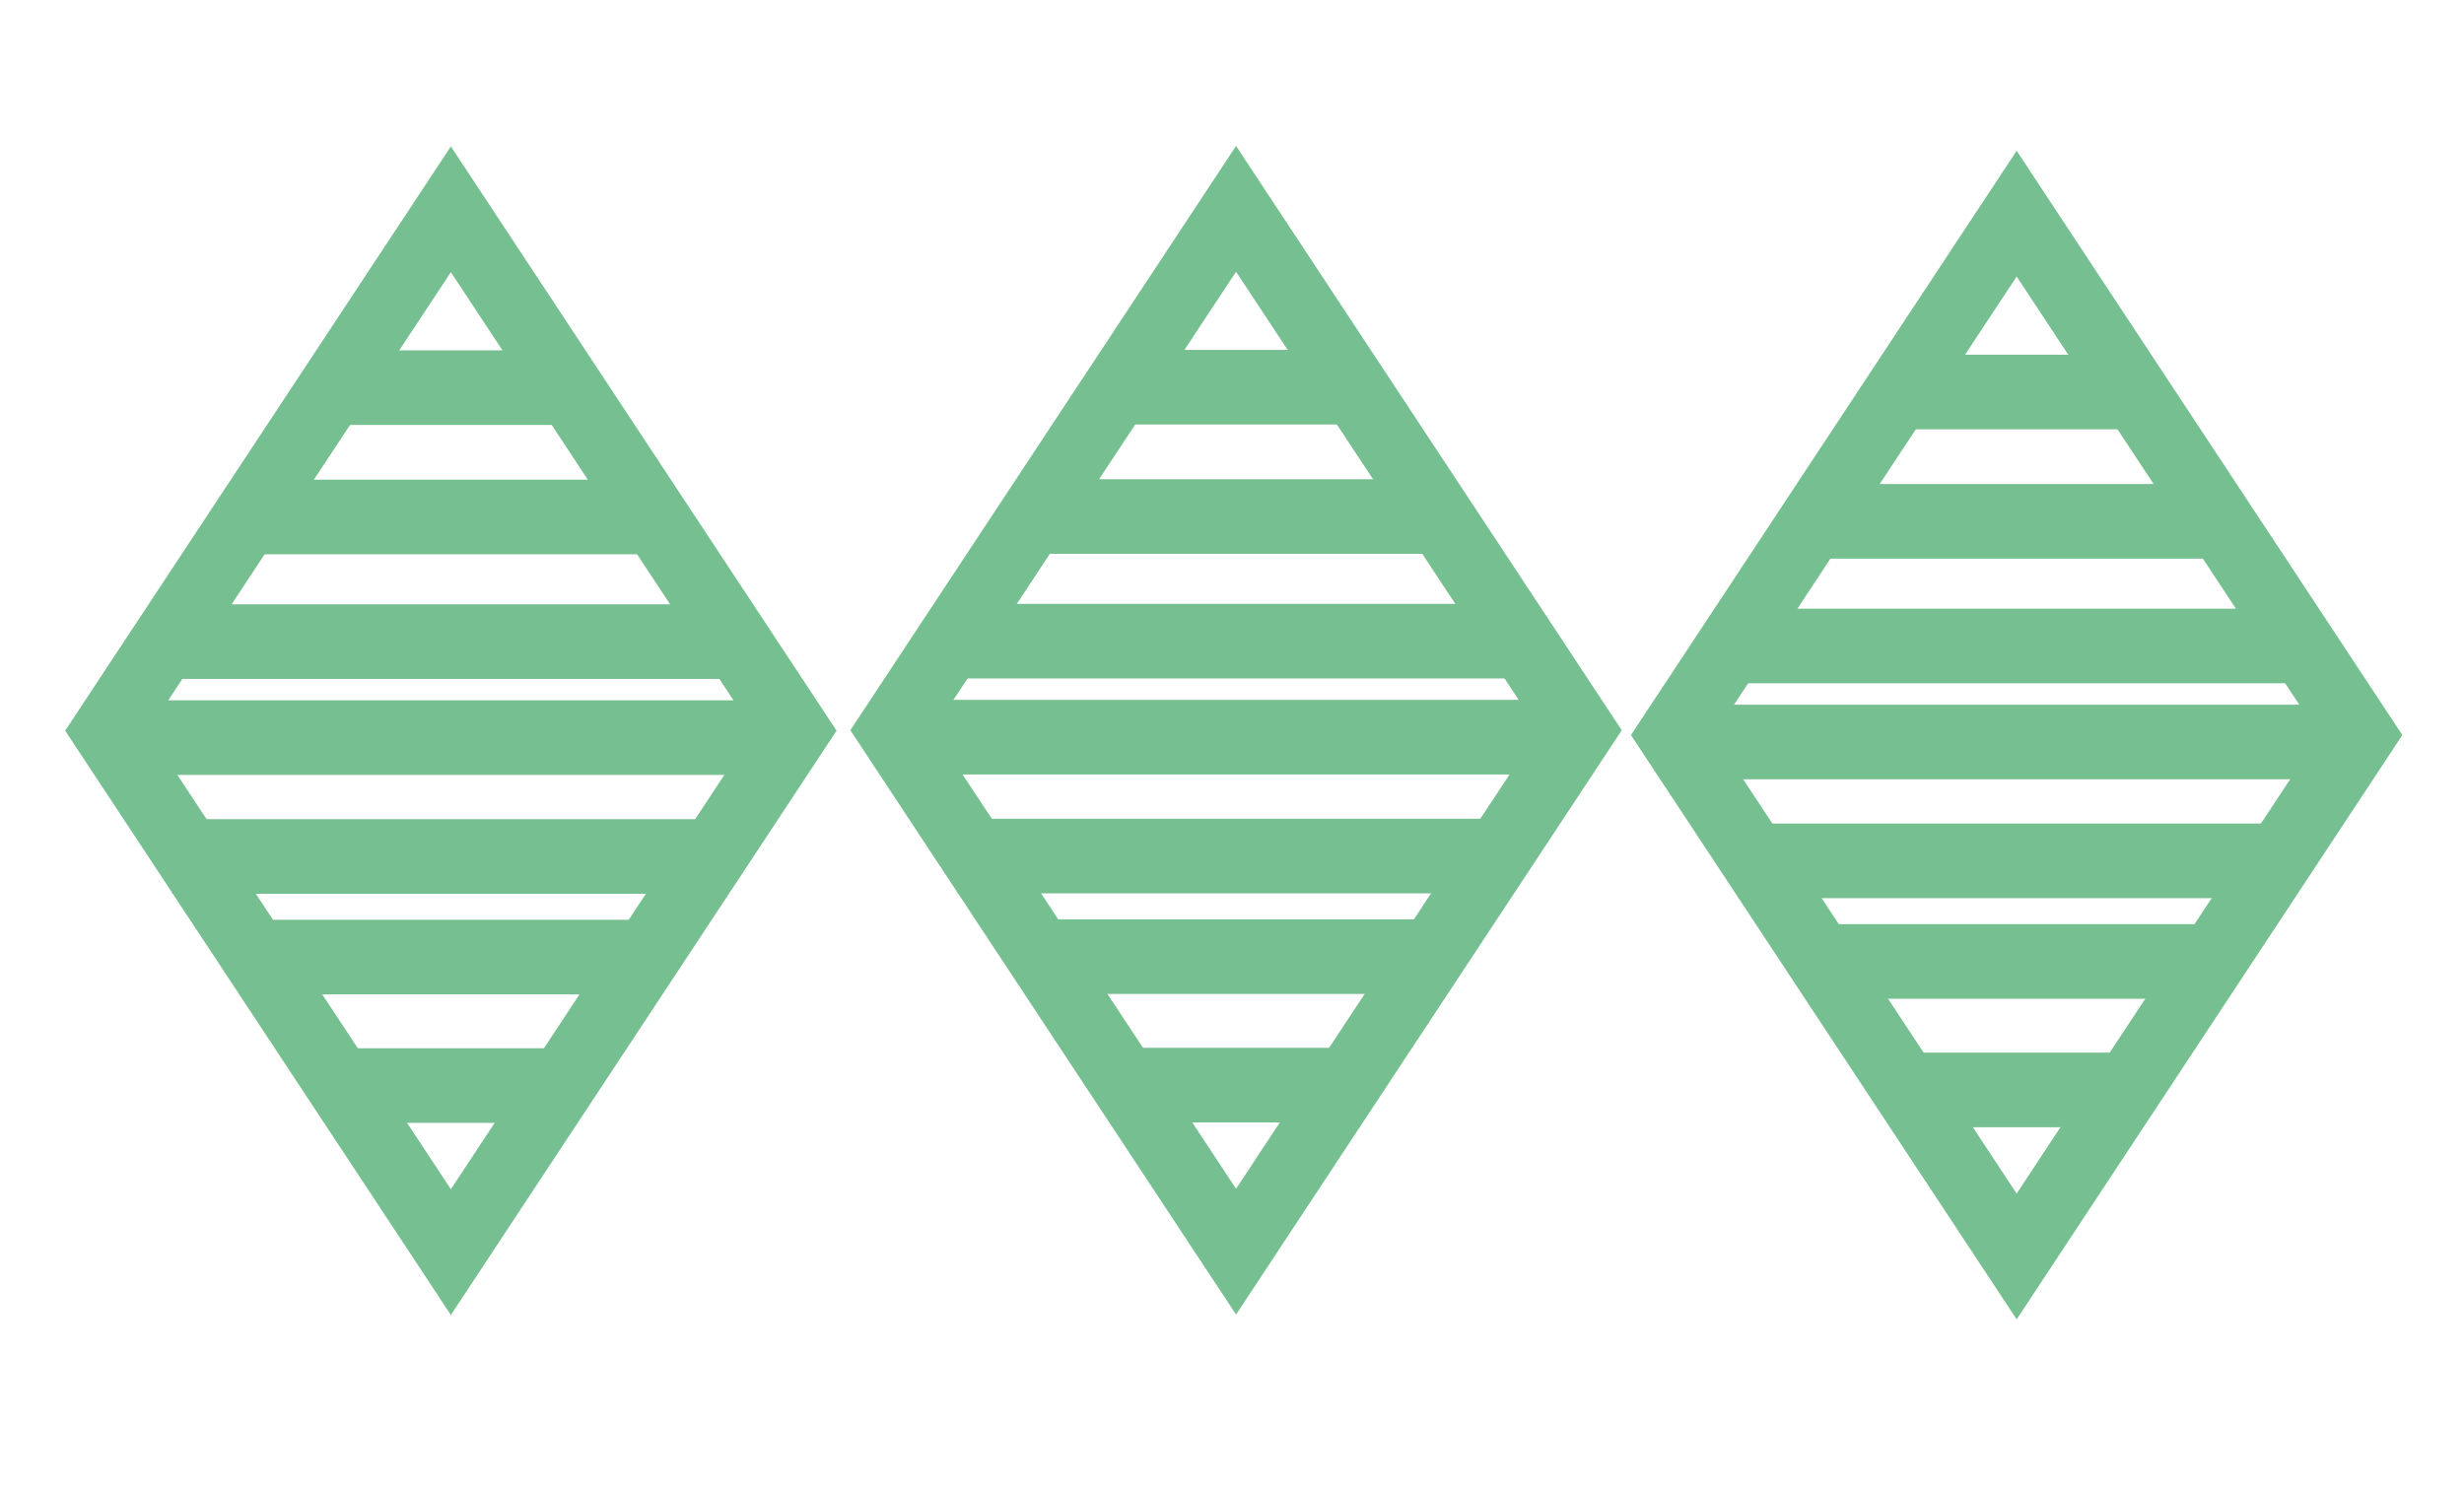
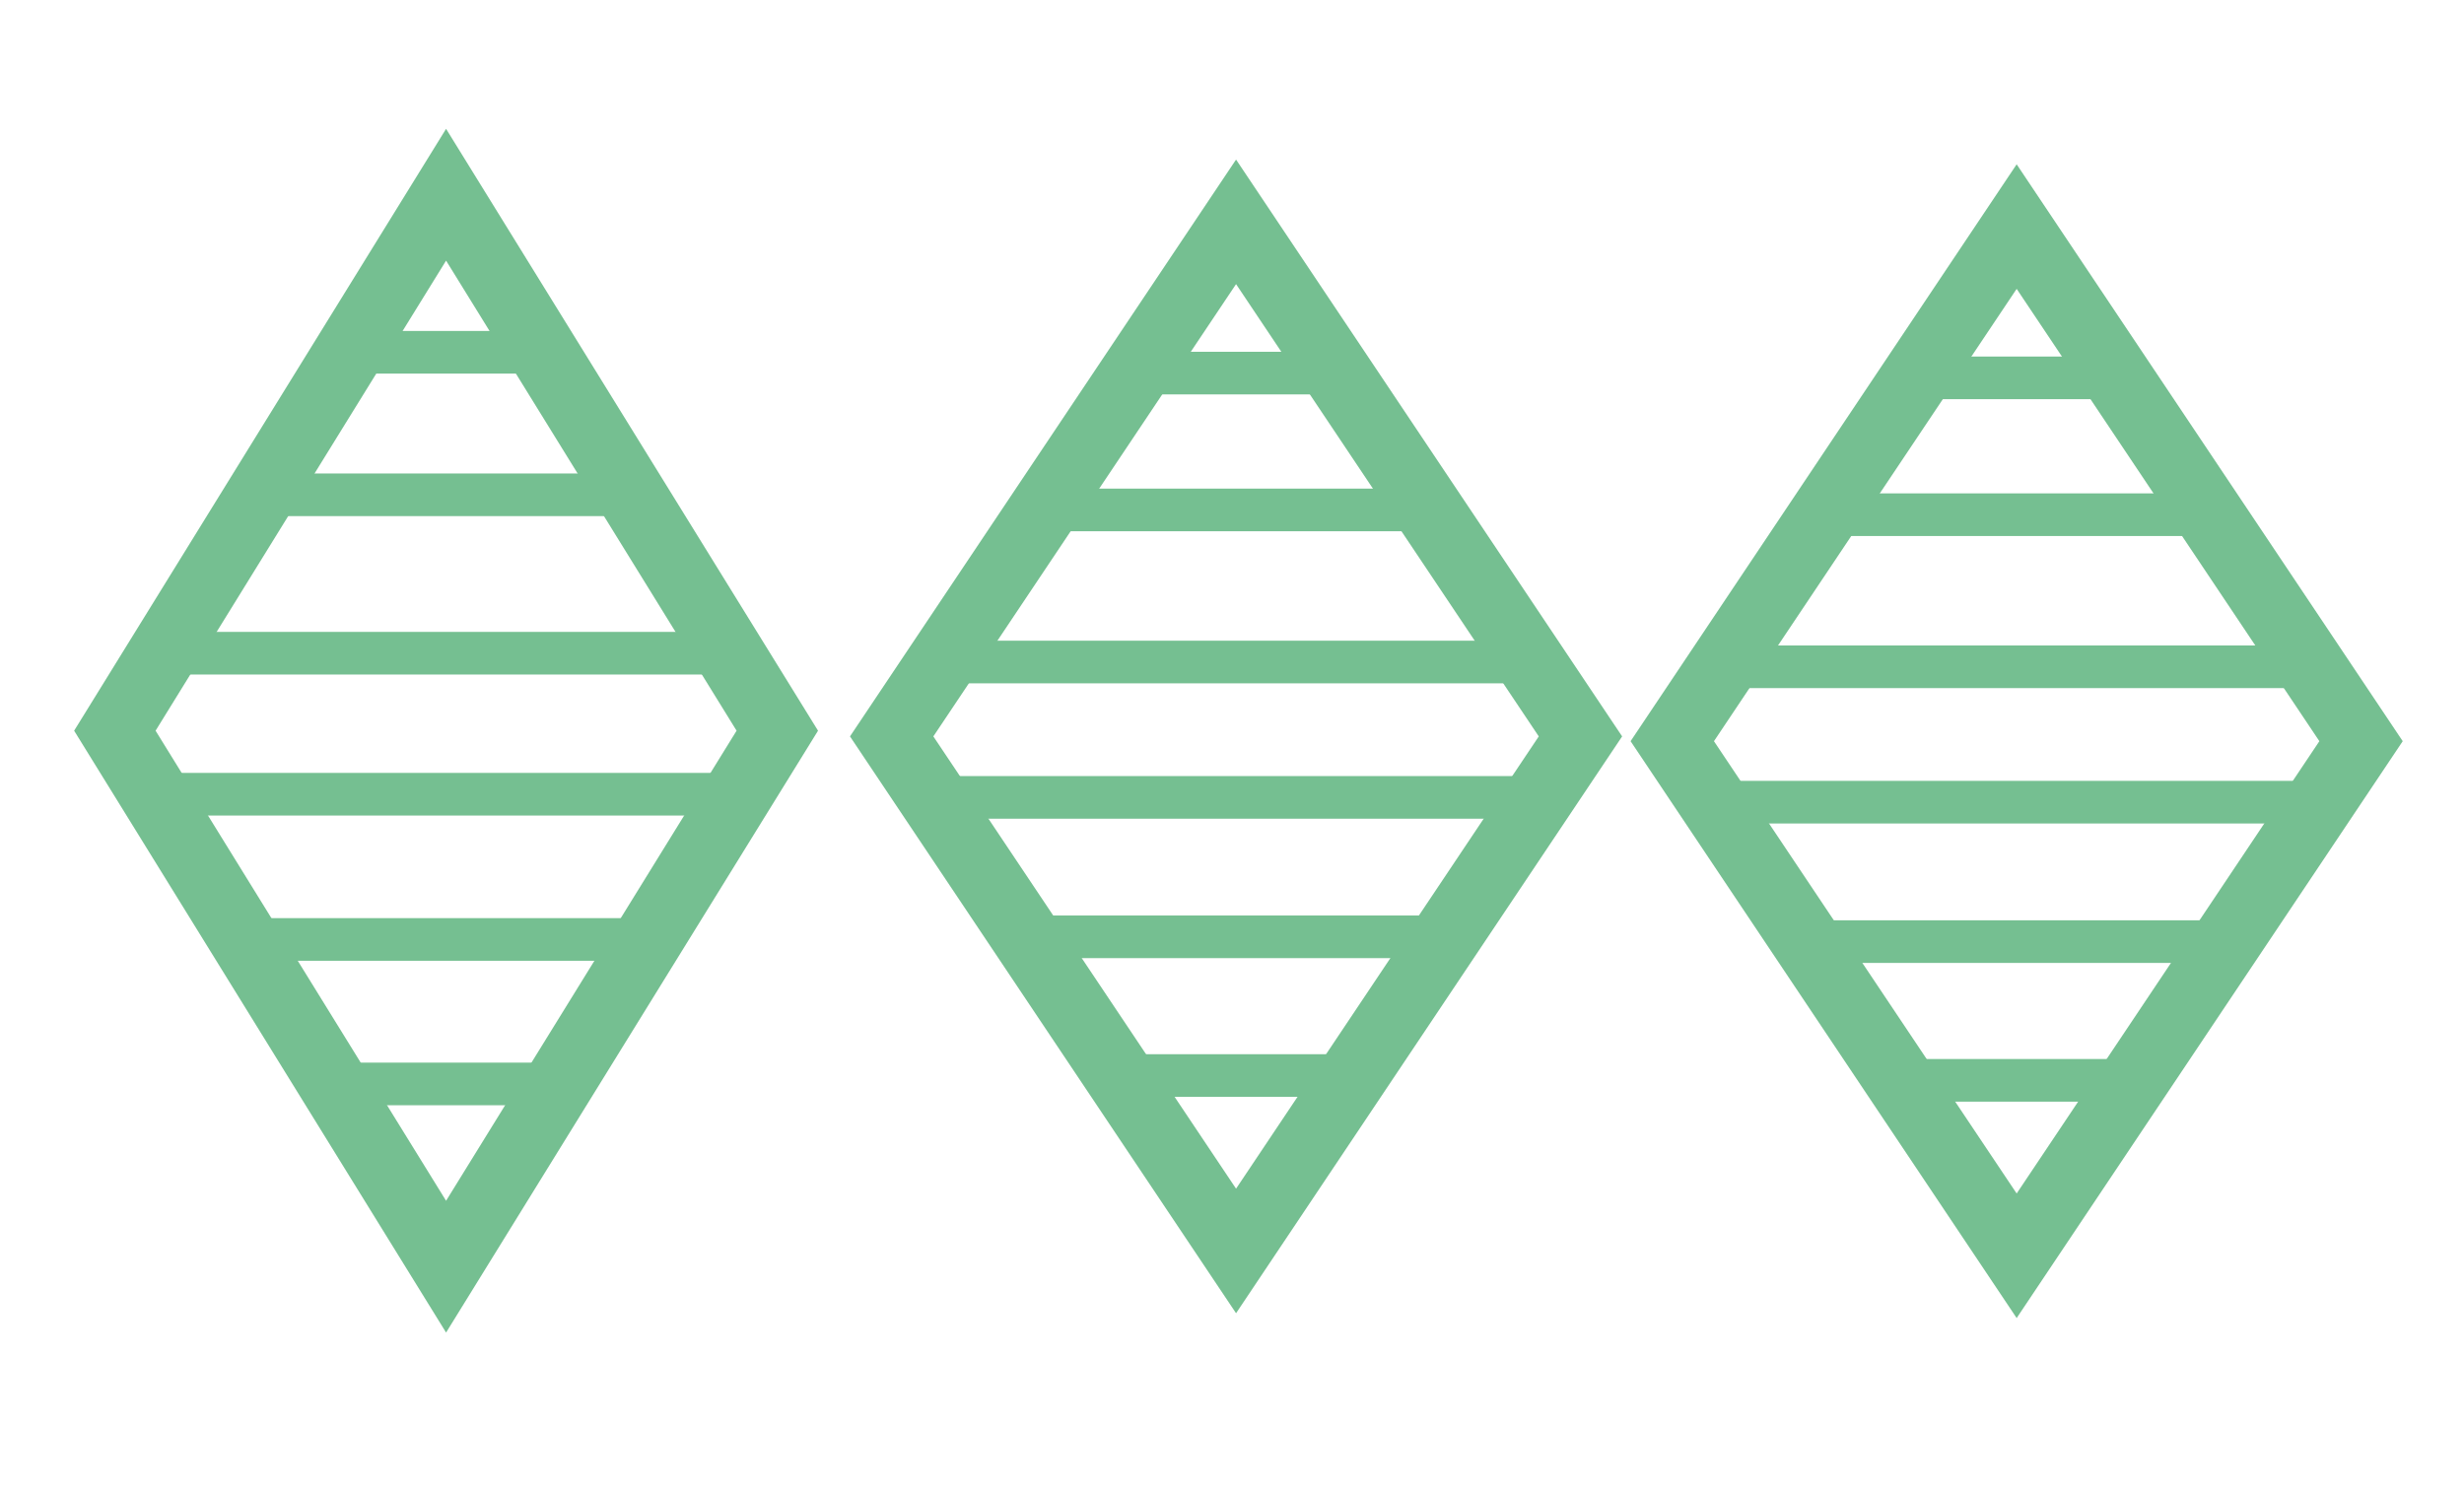
<svg xmlns="http://www.w3.org/2000/svg" width="130.48mm" height="78.898mm" viewBox="0 0 462.331 279.559" id="svg7860" version="1.1">
  <defs id="defs7862" />
  <g id="layer1" transform="translate(0,-772.8028)">
-     <path style="fill:none;fill-opacity:1;fill-rule:evenodd;stroke:#75bf91;stroke-width:13;stroke-linecap:butt;stroke-linejoin:miter;stroke-miterlimit:4;stroke-dasharray:none;stroke-opacity:1" d="m 378.394,812.896 -64.582,97.849 64.582,97.849 64.582,-97.849 -64.582,-97.849 z" id="path3353" />
-     <path style="fill:none;fill-rule:evenodd;stroke:#75bf91;stroke-width:14;stroke-linecap:butt;stroke-linejoin:miter;stroke-miterlimit:4;stroke-dasharray:none;stroke-opacity:1" d="m 356.303,846.366 44.182,0" id="path4152" />
-     <path style="fill:none;fill-rule:evenodd;stroke:#75bf91;stroke-width:14;stroke-linecap:butt;stroke-linejoin:miter;stroke-miterlimit:4;stroke-dasharray:none;stroke-opacity:1" d="m 327.86,894.024 104.08,0" id="path4156" />
-     <path style="fill:none;fill-rule:evenodd;stroke:#75bf91;stroke-width:14;stroke-linecap:butt;stroke-linejoin:miter;stroke-miterlimit:4;stroke-dasharray:none;stroke-opacity:1" d="m 357.768,977.343 41.252,0" id="path4158" />
-     <path style="fill:none;fill-rule:evenodd;stroke:#75bf91;stroke-width:14;stroke-linecap:butt;stroke-linejoin:miter;stroke-miterlimit:4;stroke-dasharray:none;stroke-opacity:1" d="m 342.679,953.232 72.255,0" id="path4160" />
-     <path style="fill:none;fill-rule:evenodd;stroke:#75bf91;stroke-width:14;stroke-linecap:butt;stroke-linejoin:miter;stroke-miterlimit:4;stroke-dasharray:none;stroke-opacity:1" d="m 326.117,934.354 101.277,0" id="path4162" />
-     <path style="fill:none;fill-rule:evenodd;stroke:#75bf91;stroke-width:14;stroke-linecap:butt;stroke-linejoin:miter;stroke-miterlimit:4;stroke-dasharray:none;stroke-opacity:1" d="m 313.041,912.044 129.078,0" id="path4164" />
-     <path style="fill:none;fill-rule:evenodd;stroke:#75bf91;stroke-width:14;stroke-linecap:butt;stroke-linejoin:miter;stroke-miterlimit:4;stroke-dasharray:none;stroke-opacity:1" d="m 337.579,870.639 78.143,0" id="path4166" />
-     <path style="fill:none;fill-opacity:1;fill-rule:evenodd;stroke:#75bf91;stroke-width:13;stroke-linecap:butt;stroke-linejoin:miter;stroke-miterlimit:4;stroke-dasharray:none;stroke-opacity:1" d="m 231.926,811.994 -64.582,97.849 64.582,97.849 64.582,-97.849 -64.582,-97.849 z" id="path3353-4" />
-     <path style="fill:none;fill-rule:evenodd;stroke:#75bf91;stroke-width:14;stroke-linecap:butt;stroke-linejoin:miter;stroke-miterlimit:4;stroke-dasharray:none;stroke-opacity:1" d="m 209.835,845.464 44.182,0" id="path4152-7" />
-     <path style="fill:none;fill-rule:evenodd;stroke:#75bf91;stroke-width:14;stroke-linecap:butt;stroke-linejoin:miter;stroke-miterlimit:4;stroke-dasharray:none;stroke-opacity:1" d="m 181.392,893.122 104.08,0" id="path4156-1" />
-     <path style="fill:none;fill-rule:evenodd;stroke:#75bf91;stroke-width:14;stroke-linecap:butt;stroke-linejoin:miter;stroke-miterlimit:4;stroke-dasharray:none;stroke-opacity:1" d="m 211.3,976.441 41.252,0" id="path4158-7" />
-     <path style="fill:none;fill-rule:evenodd;stroke:#75bf91;stroke-width:14;stroke-linecap:butt;stroke-linejoin:miter;stroke-miterlimit:4;stroke-dasharray:none;stroke-opacity:1" d="m 196.211,952.33 72.255,0" id="path4160-3" />
-     <path style="fill:none;fill-rule:evenodd;stroke:#75bf91;stroke-width:14;stroke-linecap:butt;stroke-linejoin:miter;stroke-miterlimit:4;stroke-dasharray:none;stroke-opacity:1" d="m 179.649,933.452 101.277,0" id="path4162-9" />
-     <path style="fill:none;fill-rule:evenodd;stroke:#75bf91;stroke-width:14;stroke-linecap:butt;stroke-linejoin:miter;stroke-miterlimit:4;stroke-dasharray:none;stroke-opacity:1" d="m 166.573,911.142 129.078,0" id="path4164-7" />
-     <path style="fill:none;fill-rule:evenodd;stroke:#75bf91;stroke-width:14;stroke-linecap:butt;stroke-linejoin:miter;stroke-miterlimit:4;stroke-dasharray:none;stroke-opacity:1" d="m 191.111,869.737 78.143,0" id="path4166-1" />
-     <path style="fill:none;fill-opacity:1;fill-rule:evenodd;stroke:#75bf91;stroke-width:13;stroke-linecap:butt;stroke-linejoin:miter;stroke-miterlimit:4;stroke-dasharray:none;stroke-opacity:1" d="m 84.598,812.078 -64.582,97.849 64.582,97.849 64.582,-97.849 -64.582,-97.849 z" id="path3353-8" />
-     <path style="fill:none;fill-rule:evenodd;stroke:#75bf91;stroke-width:14;stroke-linecap:butt;stroke-linejoin:miter;stroke-miterlimit:4;stroke-dasharray:none;stroke-opacity:1" d="m 62.508,845.548 44.182,0" id="path4152-0" />
-     <path style="fill:none;fill-rule:evenodd;stroke:#75bf91;stroke-width:14;stroke-linecap:butt;stroke-linejoin:miter;stroke-miterlimit:4;stroke-dasharray:none;stroke-opacity:1" d="m 34.064,893.206 104.08,0" id="path4156-2" />
-     <path style="fill:none;fill-rule:evenodd;stroke:#75bf91;stroke-width:14;stroke-linecap:butt;stroke-linejoin:miter;stroke-miterlimit:4;stroke-dasharray:none;stroke-opacity:1" d="m 63.972,976.525 41.252,0" id="path4158-4" />
-     <path style="fill:none;fill-rule:evenodd;stroke:#75bf91;stroke-width:14;stroke-linecap:butt;stroke-linejoin:miter;stroke-miterlimit:4;stroke-dasharray:none;stroke-opacity:1" d="m 48.883,952.414 72.255,0" id="path4160-33" />
-     <path style="fill:none;fill-rule:evenodd;stroke:#75bf91;stroke-width:14;stroke-linecap:butt;stroke-linejoin:miter;stroke-miterlimit:4;stroke-dasharray:none;stroke-opacity:1" d="m 32.321,933.536 101.277,0" id="path4162-0" />
-     <path style="fill:none;fill-rule:evenodd;stroke:#75bf91;stroke-width:14;stroke-linecap:butt;stroke-linejoin:miter;stroke-miterlimit:4;stroke-dasharray:none;stroke-opacity:1" d="m 19.245,911.226 129.078,0" id="path4164-0" />
-     <path style="fill:none;fill-rule:evenodd;stroke:#75bf91;stroke-width:14;stroke-linecap:butt;stroke-linejoin:miter;stroke-miterlimit:4;stroke-dasharray:none;stroke-opacity:1" d="m 43.783,869.821 78.143,0" id="path4166-5" />
+     <path style="fill:none;fill-opacity:1;fill-rule:evenodd;stroke:#75bf91;stroke-width:13;stroke-linecap:butt;stroke-linejoin:miter;stroke-miterlimit:4;stroke-dasharray:none;stroke-opacity:1" d="m 378.395,815.324 -64.618,96.571 64.618,96.571 64.618,-96.571 -64.618,-96.571 z" id="path3353" />
+     <path style="fill:none;fill-rule:evenodd;stroke:#75bf91;stroke-width:8;stroke-linecap:butt;stroke-linejoin:miter;stroke-miterlimit:4;stroke-dasharray:none;stroke-opacity:1" d="m 359.4,843.71 37.988,0" id="path4141" />
+     <path style="fill:none;fill-rule:evenodd;stroke:#75bf91;stroke-width:8;stroke-linecap:butt;stroke-linejoin:miter;stroke-miterlimit:4;stroke-dasharray:none;stroke-opacity:1" d="m 356.364,975.541 44.062,0" id="path4143" />
+     <path style="fill:none;fill-rule:evenodd;stroke:#75bf91;stroke-width:8;stroke-linecap:butt;stroke-linejoin:miter;stroke-miterlimit:4;stroke-dasharray:none;stroke-opacity:1" d="m 338.944,949.508 78.901,0" id="path4145" />
+     <path style="fill:none;fill-rule:evenodd;stroke:#75bf91;stroke-width:8;stroke-linecap:butt;stroke-linejoin:miter;stroke-miterlimit:4;stroke-dasharray:none;stroke-opacity:1" d="m 342.217,869.391 73.09,0" id="path4147" />
+     <path style="fill:none;fill-rule:evenodd;stroke:#75bf91;stroke-width:8;stroke-linecap:butt;stroke-linejoin:miter;stroke-miterlimit:4;stroke-dasharray:none;stroke-opacity:1" d="m 326.088,897.934 107.583,0" id="path4149" />
+     <path style="fill:none;fill-rule:evenodd;stroke:#75bf91;stroke-width:8;stroke-linecap:butt;stroke-linejoin:miter;stroke-miterlimit:4;stroke-dasharray:none;stroke-opacity:1" d="m 320.854,923.34 114.5,0" id="path4151" />
+     <path style="fill:none;fill-opacity:1;fill-rule:evenodd;stroke:#75bf91;stroke-width:13;stroke-linecap:butt;stroke-linejoin:miter;stroke-miterlimit:4;stroke-dasharray:none;stroke-opacity:1" d="m 231.927,814.434 -64.619,96.563 64.619,96.563 64.619,-96.563 -64.619,-96.563 z" id="path3353-86" />
+     <path style="fill:none;fill-rule:evenodd;stroke:#75bf91;stroke-width:8;stroke-linecap:butt;stroke-linejoin:miter;stroke-miterlimit:4;stroke-dasharray:none;stroke-opacity:1" d="m 212.932,842.818 37.989,0" id="path4141-9" />
+     <path style="fill:none;fill-rule:evenodd;stroke:#75bf91;stroke-width:8;stroke-linecap:butt;stroke-linejoin:miter;stroke-miterlimit:4;stroke-dasharray:none;stroke-opacity:1" d="m 209.895,974.638 44.062,0" id="path4143-7" />
+     <path style="fill:none;fill-rule:evenodd;stroke:#75bf91;stroke-width:8;stroke-linecap:butt;stroke-linejoin:miter;stroke-miterlimit:4;stroke-dasharray:none;stroke-opacity:1" d="m 192.476,948.607 78.902,0" id="path4145-7" />
+     <path style="fill:none;fill-rule:evenodd;stroke:#75bf91;stroke-width:8;stroke-linecap:butt;stroke-linejoin:miter;stroke-miterlimit:4;stroke-dasharray:none;stroke-opacity:1" d="m 195.749,868.497 73.091,0" id="path4147-3" />
+     <path style="fill:none;fill-rule:evenodd;stroke:#75bf91;stroke-width:8;stroke-linecap:butt;stroke-linejoin:miter;stroke-miterlimit:4;stroke-dasharray:none;stroke-opacity:1" d="m 179.619,897.037 107.584,0" id="path4149-3" />
+     <path style="fill:none;fill-rule:evenodd;stroke:#75bf91;stroke-width:8;stroke-linecap:butt;stroke-linejoin:miter;stroke-miterlimit:4;stroke-dasharray:none;stroke-opacity:1" d="m 174.386,922.442 114.501,0" id="path4151-6" />
+     <path style="fill:none;fill-opacity:1;fill-rule:evenodd;stroke:#75bf91;stroke-width:13;stroke-linecap:butt;stroke-linejoin:miter;stroke-miterlimit:4;stroke-dasharray:none;stroke-opacity:1" d="M 83.7,809.345 21.551,909.927 83.7,1010.508 145.849,909.927 83.7,809.345 Z" id="path3353-2" />
+     <path style="fill:none;fill-rule:evenodd;stroke:#75bf91;stroke-width:8;stroke-linecap:butt;stroke-linejoin:miter;stroke-miterlimit:4;stroke-dasharray:none;stroke-opacity:1" d="m 65.432,838.911 36.537,0" id="path4141-7" />
+     <path style="fill:none;fill-rule:evenodd;stroke:#75bf91;stroke-width:8;stroke-linecap:butt;stroke-linejoin:miter;stroke-miterlimit:4;stroke-dasharray:none;stroke-opacity:1" d="m 62.511,976.216 42.378,0" id="path4143-8" />
+     <path style="fill:none;fill-rule:evenodd;stroke:#75bf91;stroke-width:8;stroke-linecap:butt;stroke-linejoin:miter;stroke-miterlimit:4;stroke-dasharray:none;stroke-opacity:1" d="m 45.757,949.102 75.886,0" id="path4145-4" />
+     <path style="fill:none;fill-rule:evenodd;stroke:#75bf91;stroke-width:8;stroke-linecap:butt;stroke-linejoin:miter;stroke-miterlimit:4;stroke-dasharray:none;stroke-opacity:1" d="m 48.905,865.657 70.296,0" id="path4147-8" />
+     <path style="fill:none;fill-rule:evenodd;stroke:#75bf91;stroke-width:8;stroke-linecap:butt;stroke-linejoin:miter;stroke-miterlimit:4;stroke-dasharray:none;stroke-opacity:1" d="m 33.392,895.385 103.472,0" id="path4149-6" />
+     <path style="fill:none;fill-rule:evenodd;stroke:#75bf91;stroke-width:8;stroke-linecap:butt;stroke-linejoin:miter;stroke-miterlimit:4;stroke-dasharray:none;stroke-opacity:1" d="m 28.359,921.847 110.124,0" id="path4151-8" />
  </g>
</svg>
